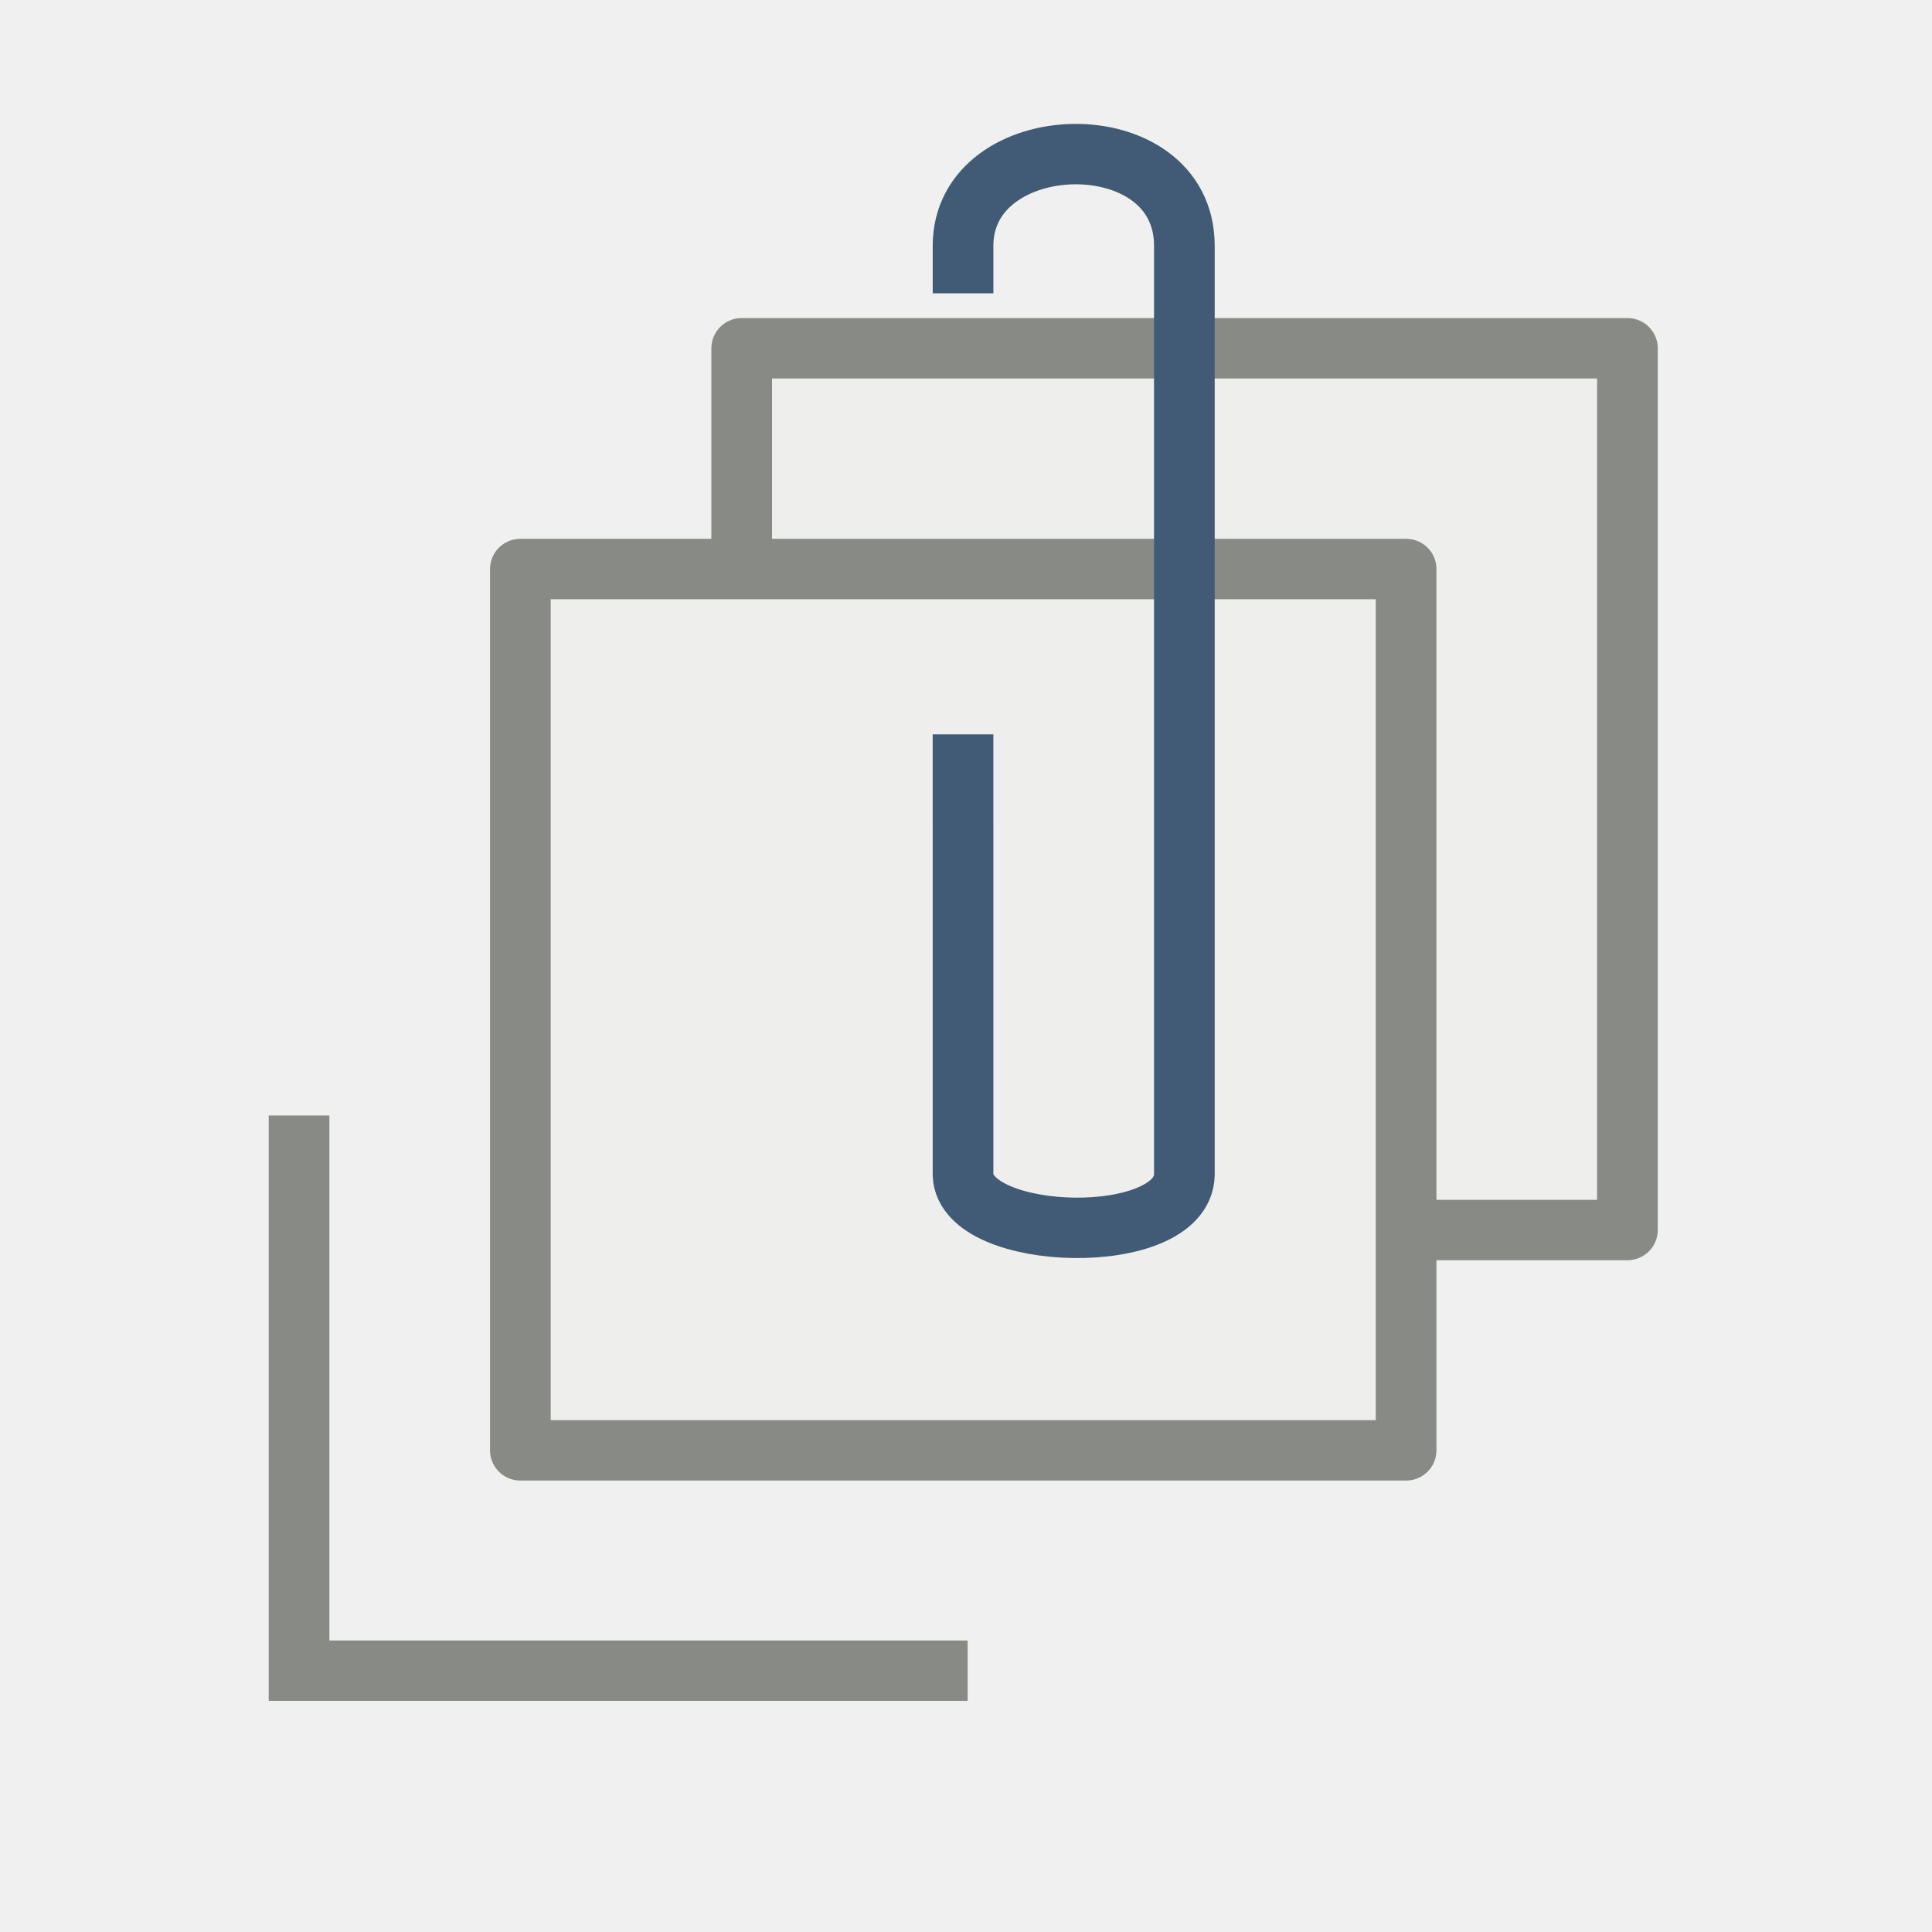
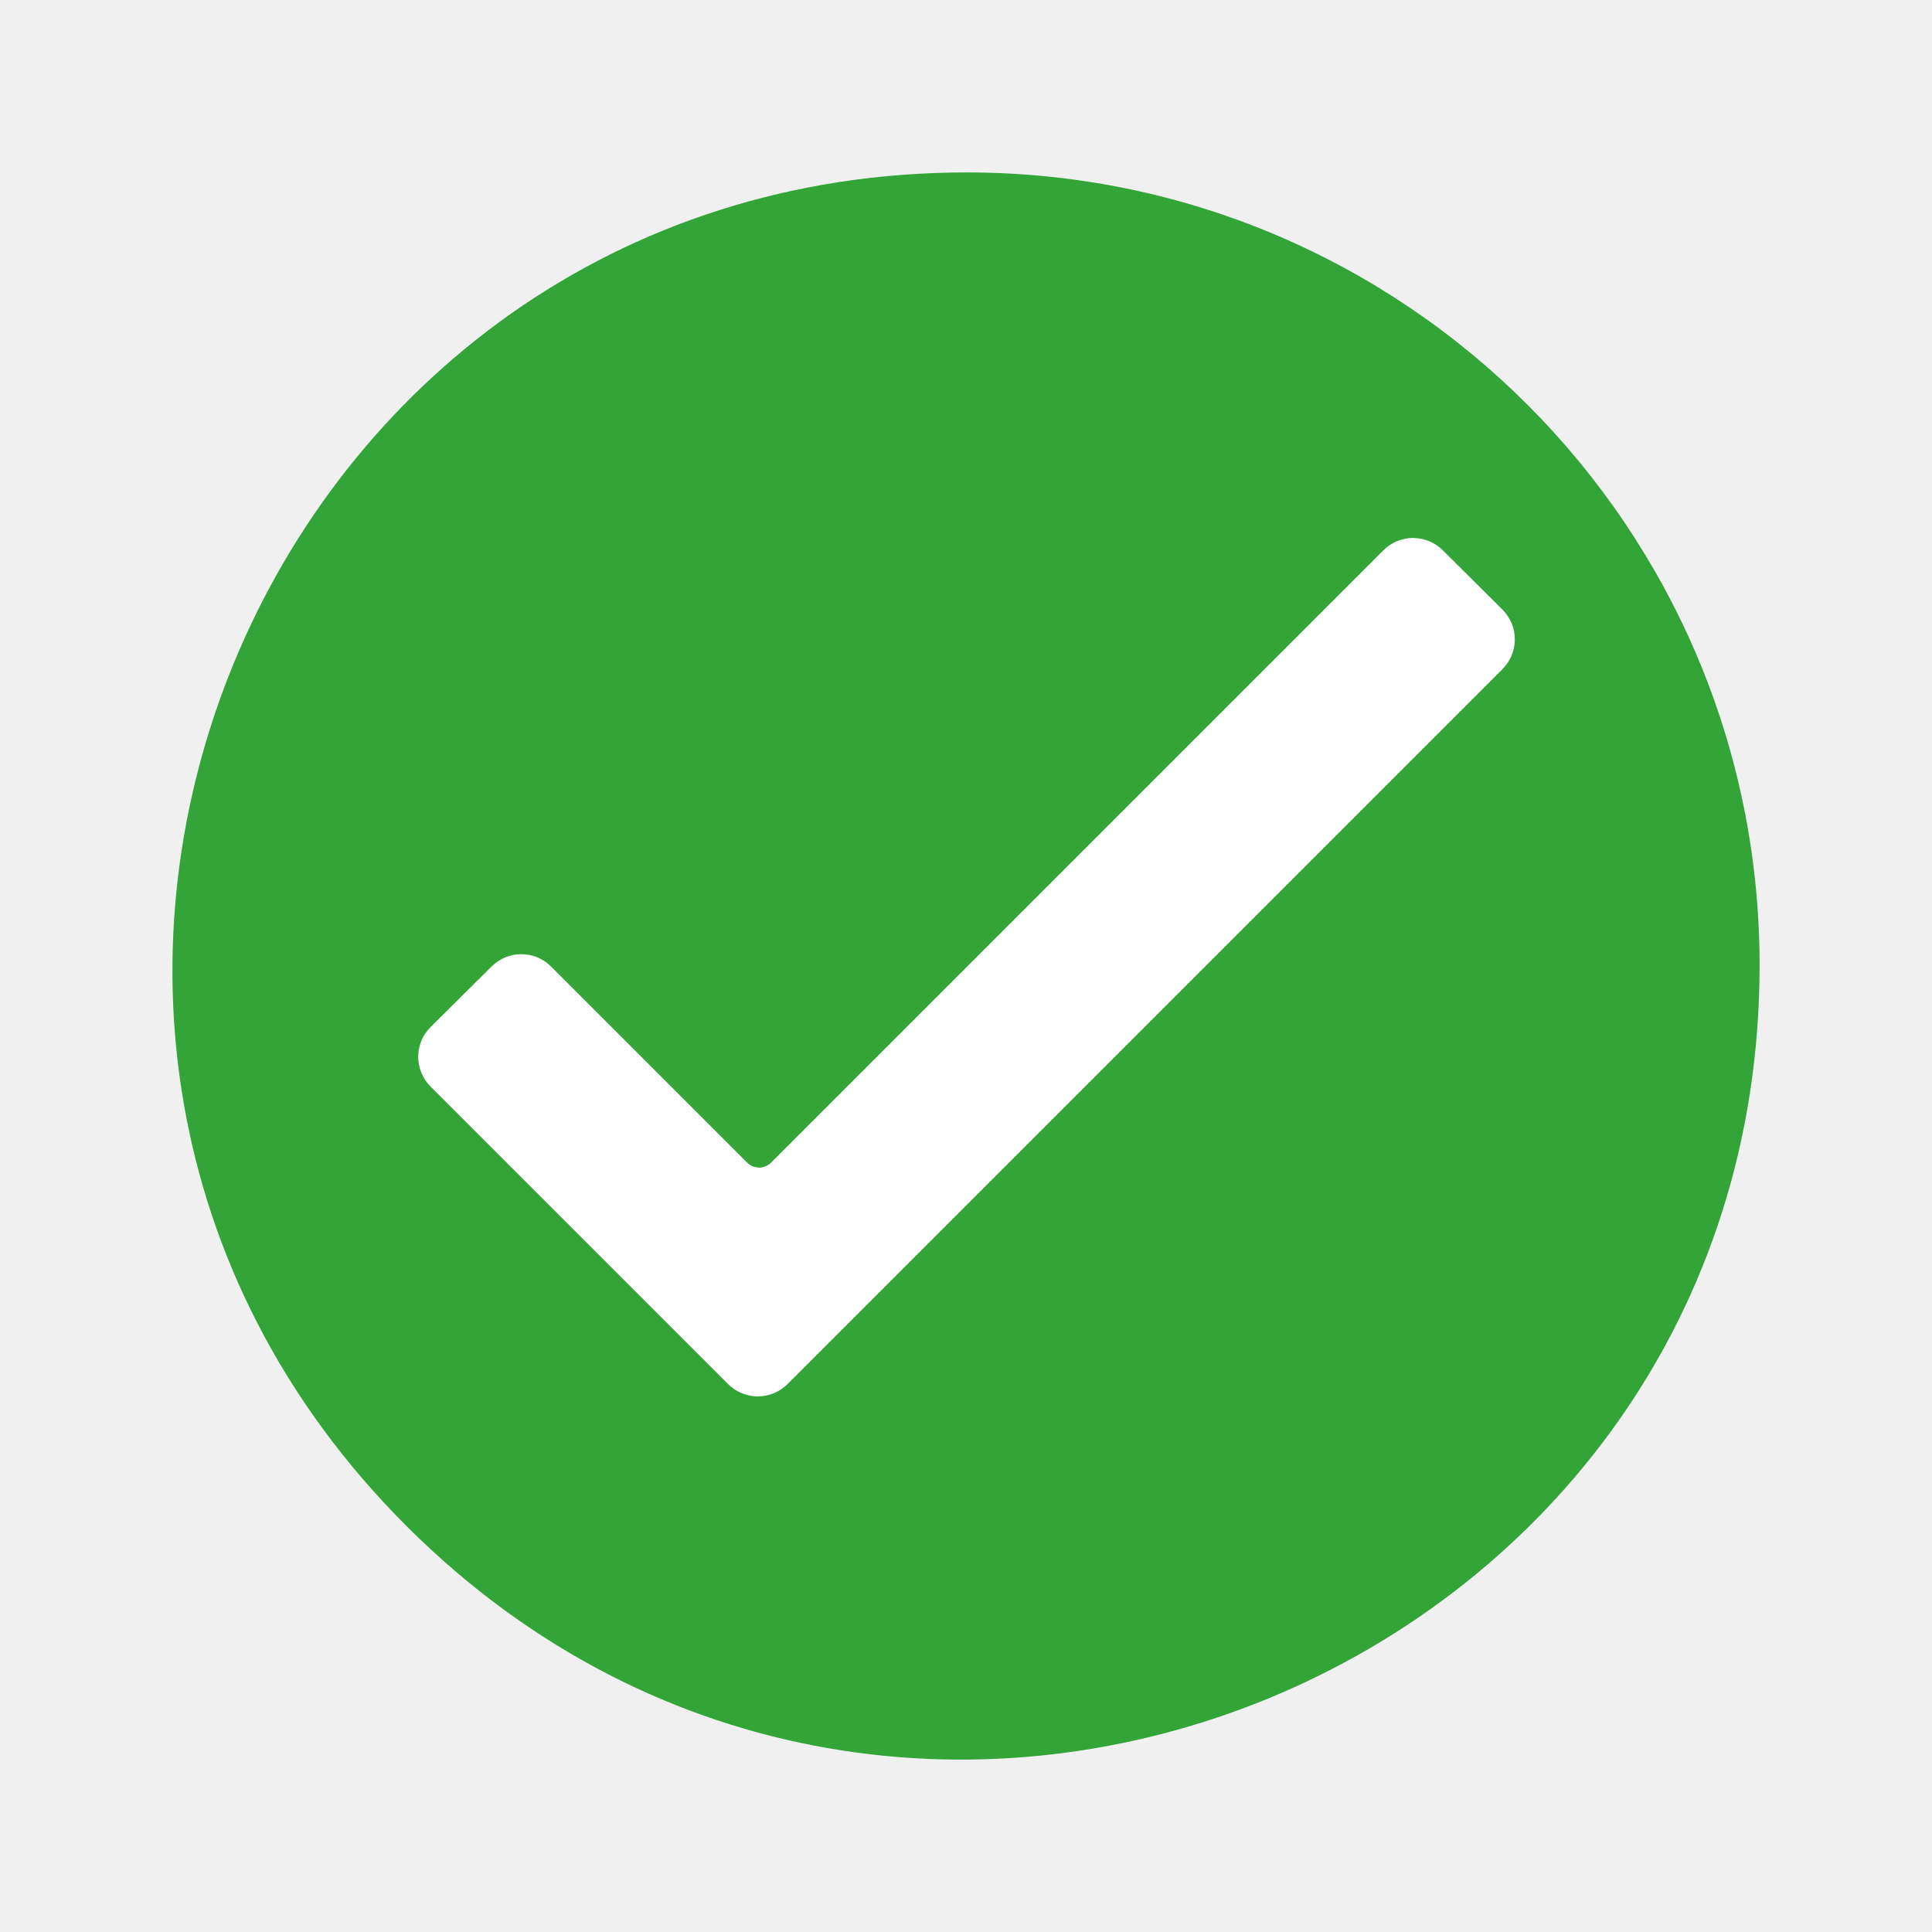
<svg xmlns="http://www.w3.org/2000/svg" width="32" height="32" viewBox="0 0 32 32" version="1.1" id="svg1" xml:space="preserve">
  <defs id="defs1" />
-   <g id="layer1" transform="translate(-294)">
-     <g stroke-width="0.145" id="g5" transform="matrix(6.929784,0,0,6.898769,296.2021,1.208273)">
-       <path d="M 1.455,0.661 H 3.572 V 2.778 H 1.455 Z" fill="#eeeeec" stroke="#888a85" stroke-linecap="round" stroke-linejoin="round" id="path1-4" style="stroke-width:0.145" />
-       <path d="M 0.926,1.191 H 3.043 V 3.307 H 0.926 Z" fill="#eeeeec" stroke="#888a85" stroke-linecap="round" stroke-linejoin="round" id="path2-3" style="stroke-width:0.145" />
-       <g fill="none" id="g4" style="stroke-width:0.145">
-         <path d="m 1.984,1.588 4.06e-5,1.058 c 0.006,0.162 0.524,0.176 0.529,1.1e-5 V 0.415 c 0,-0.301 -0.529,-0.286 -0.529,-1.449e-5 v 0.114" stroke="#415a75" id="path3-1" style="stroke-width:0.145" />
-         <path d="M 0.397,2.503 V 3.836 H 1.995" stroke="#888a85" id="path4-2" style="stroke-width:0.145" />
-       </g>
+   <g id="layer19" transform="translate(-1134)">
+     <g id="g25" transform="translate(-1.11551)">
+       <path d="m 1151.129,2.856 c -11.7,0 -17.557,14.144 -9.285,22.416 8.272,8.272 22.416,2.415 22.416,-9.285 0,-7.252 -5.879,-13.131 -13.131,-13.131 z" style="fill:#33a438;fill-opacity:1;stroke-width:0.195" id="path25" />
+       <path d="m 1158.52,8.91 a 0.696,0.696 0 0 0 -0.49,0.203 l -10.146,10.146 a 0.279,0.279 0 0 1 -0.391,0 l -3.252,-3.252 a 0.696,0.696 0 0 0 -0.982,0 l -1.01,1.002 a 0.696,0.696 0 0 0 0,0.99 l 4.924,4.924 a 0.696,0.696 0 0 0 0.988,0 L 1160,11.084 a 0.696,0.696 0 0 0 0,-0.988 l -0.988,-0.982 a 0.696,0.696 0 0 0 -0.492,-0.203 z" style="fill:#ffffff;fill-opacity:1;stroke-width:0.195" id="path24" />
    </g>
  </g>
</svg>
